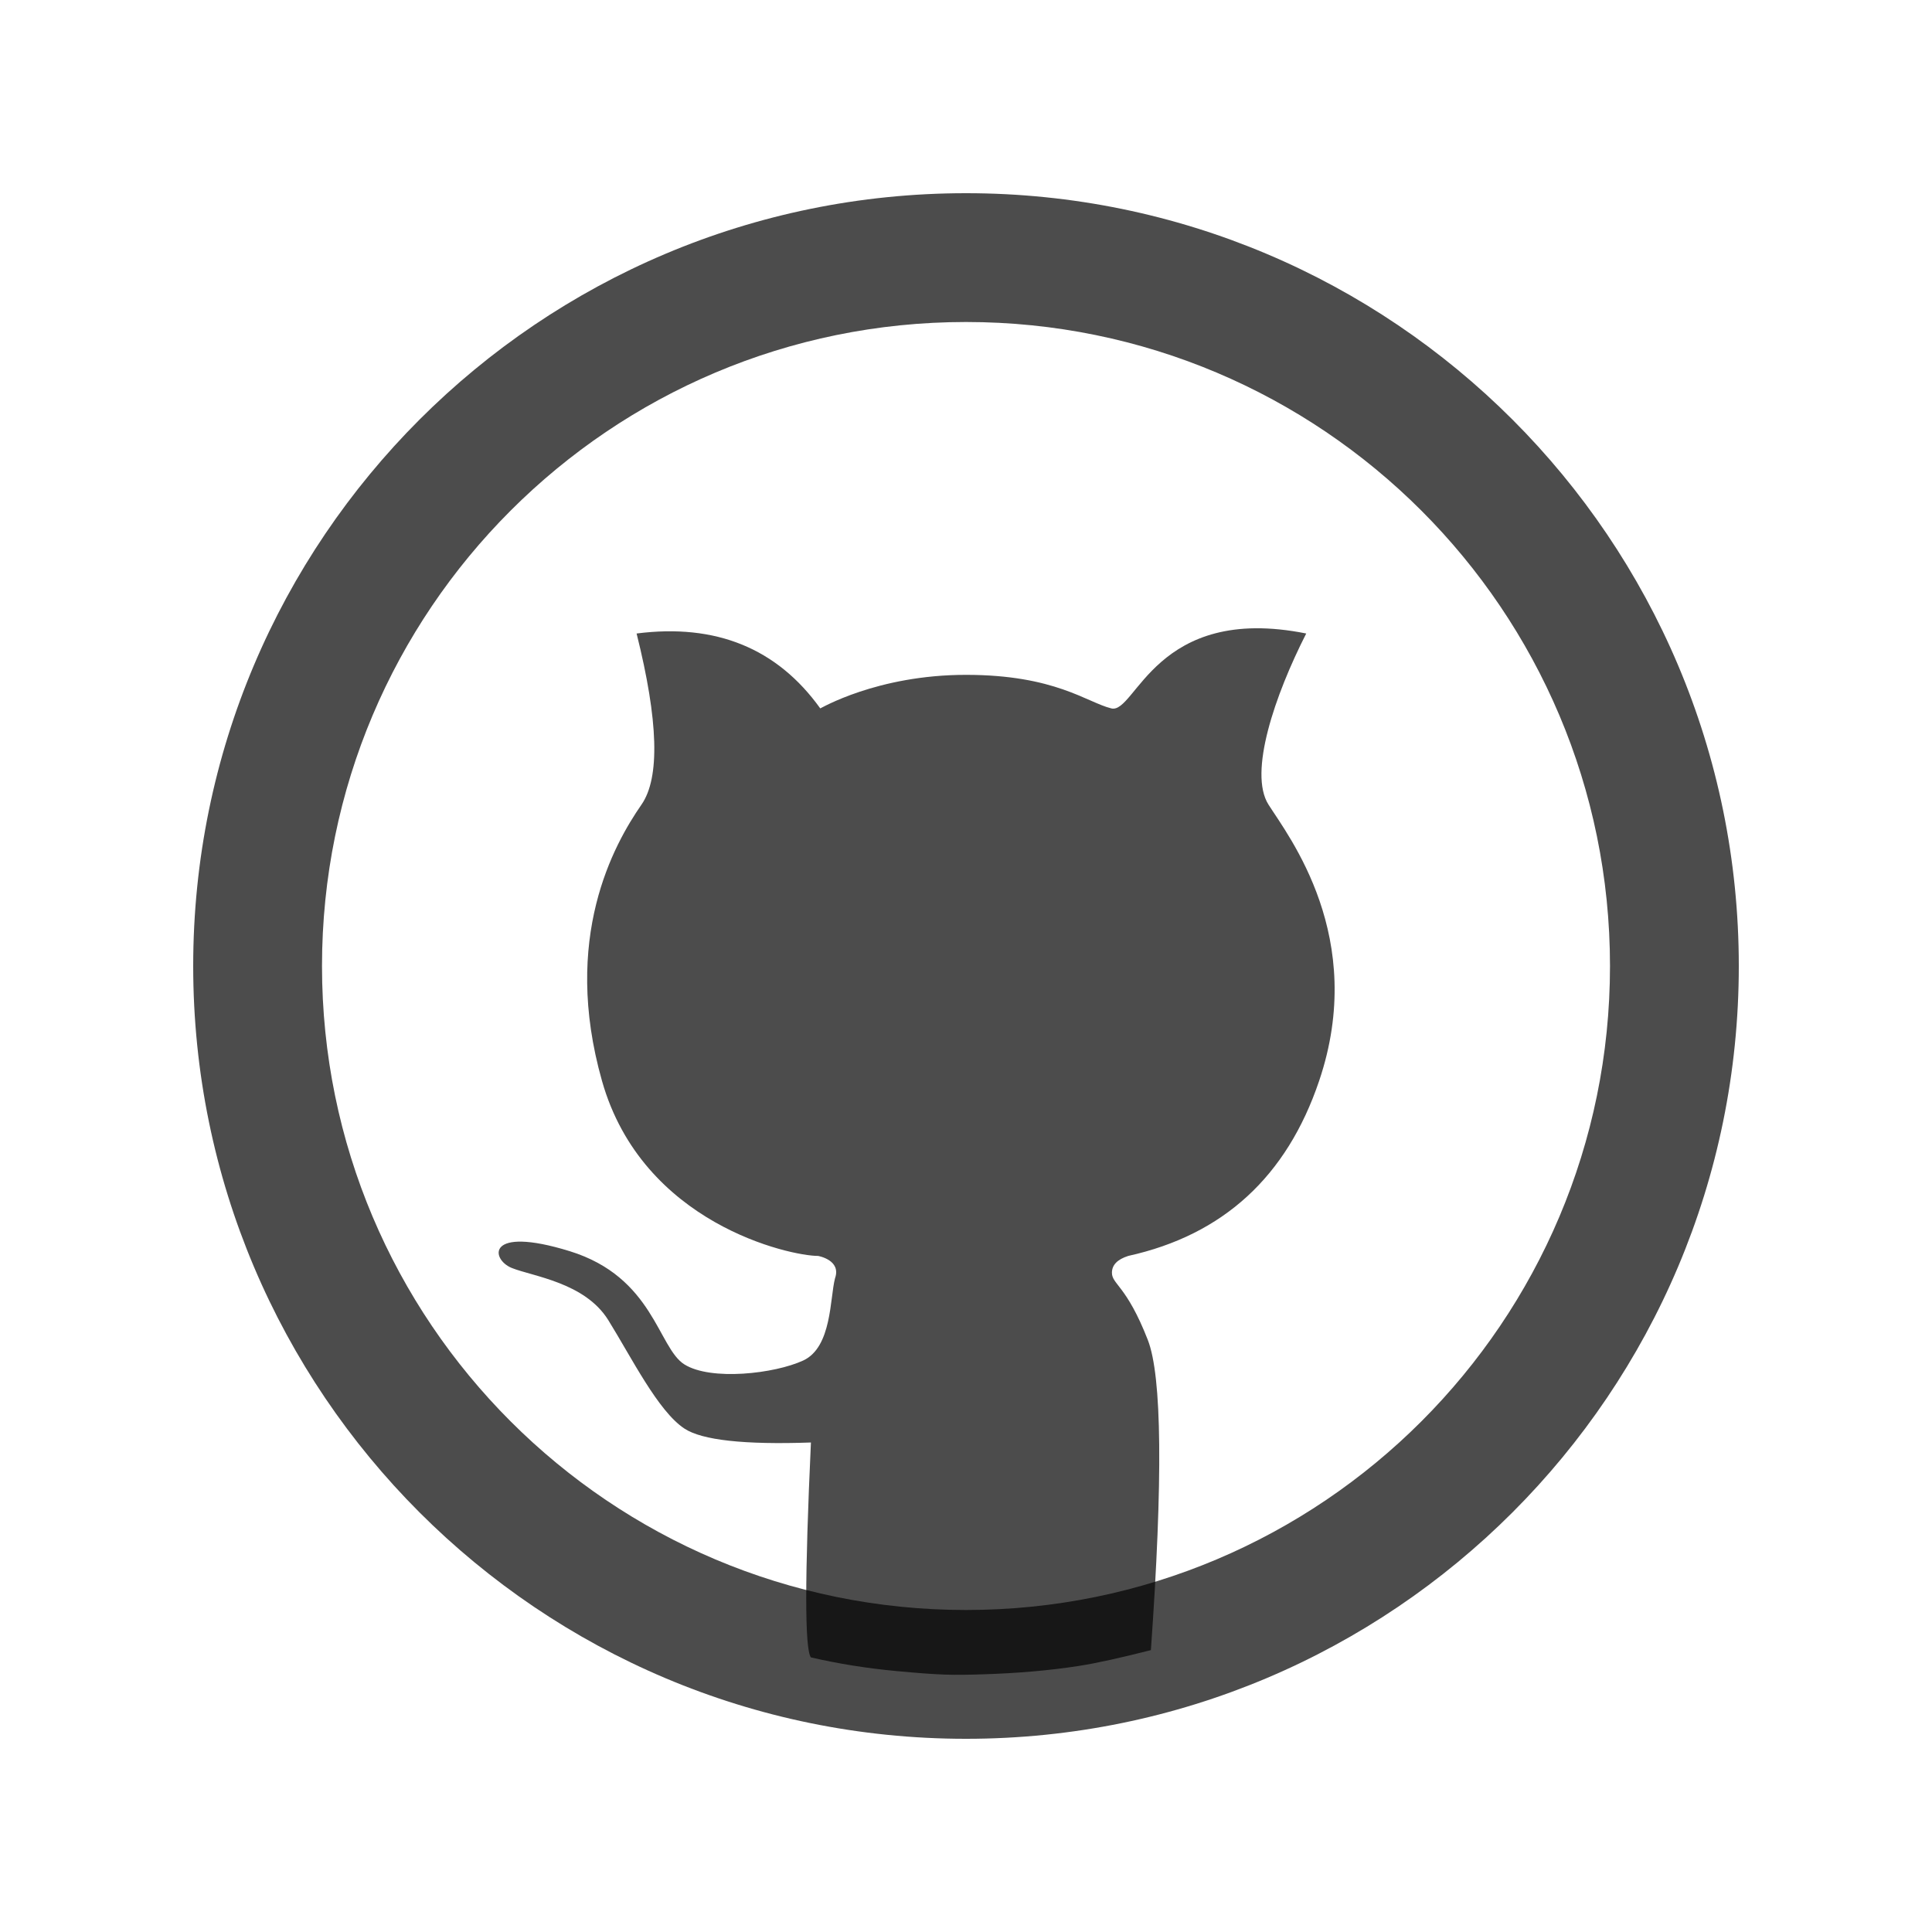
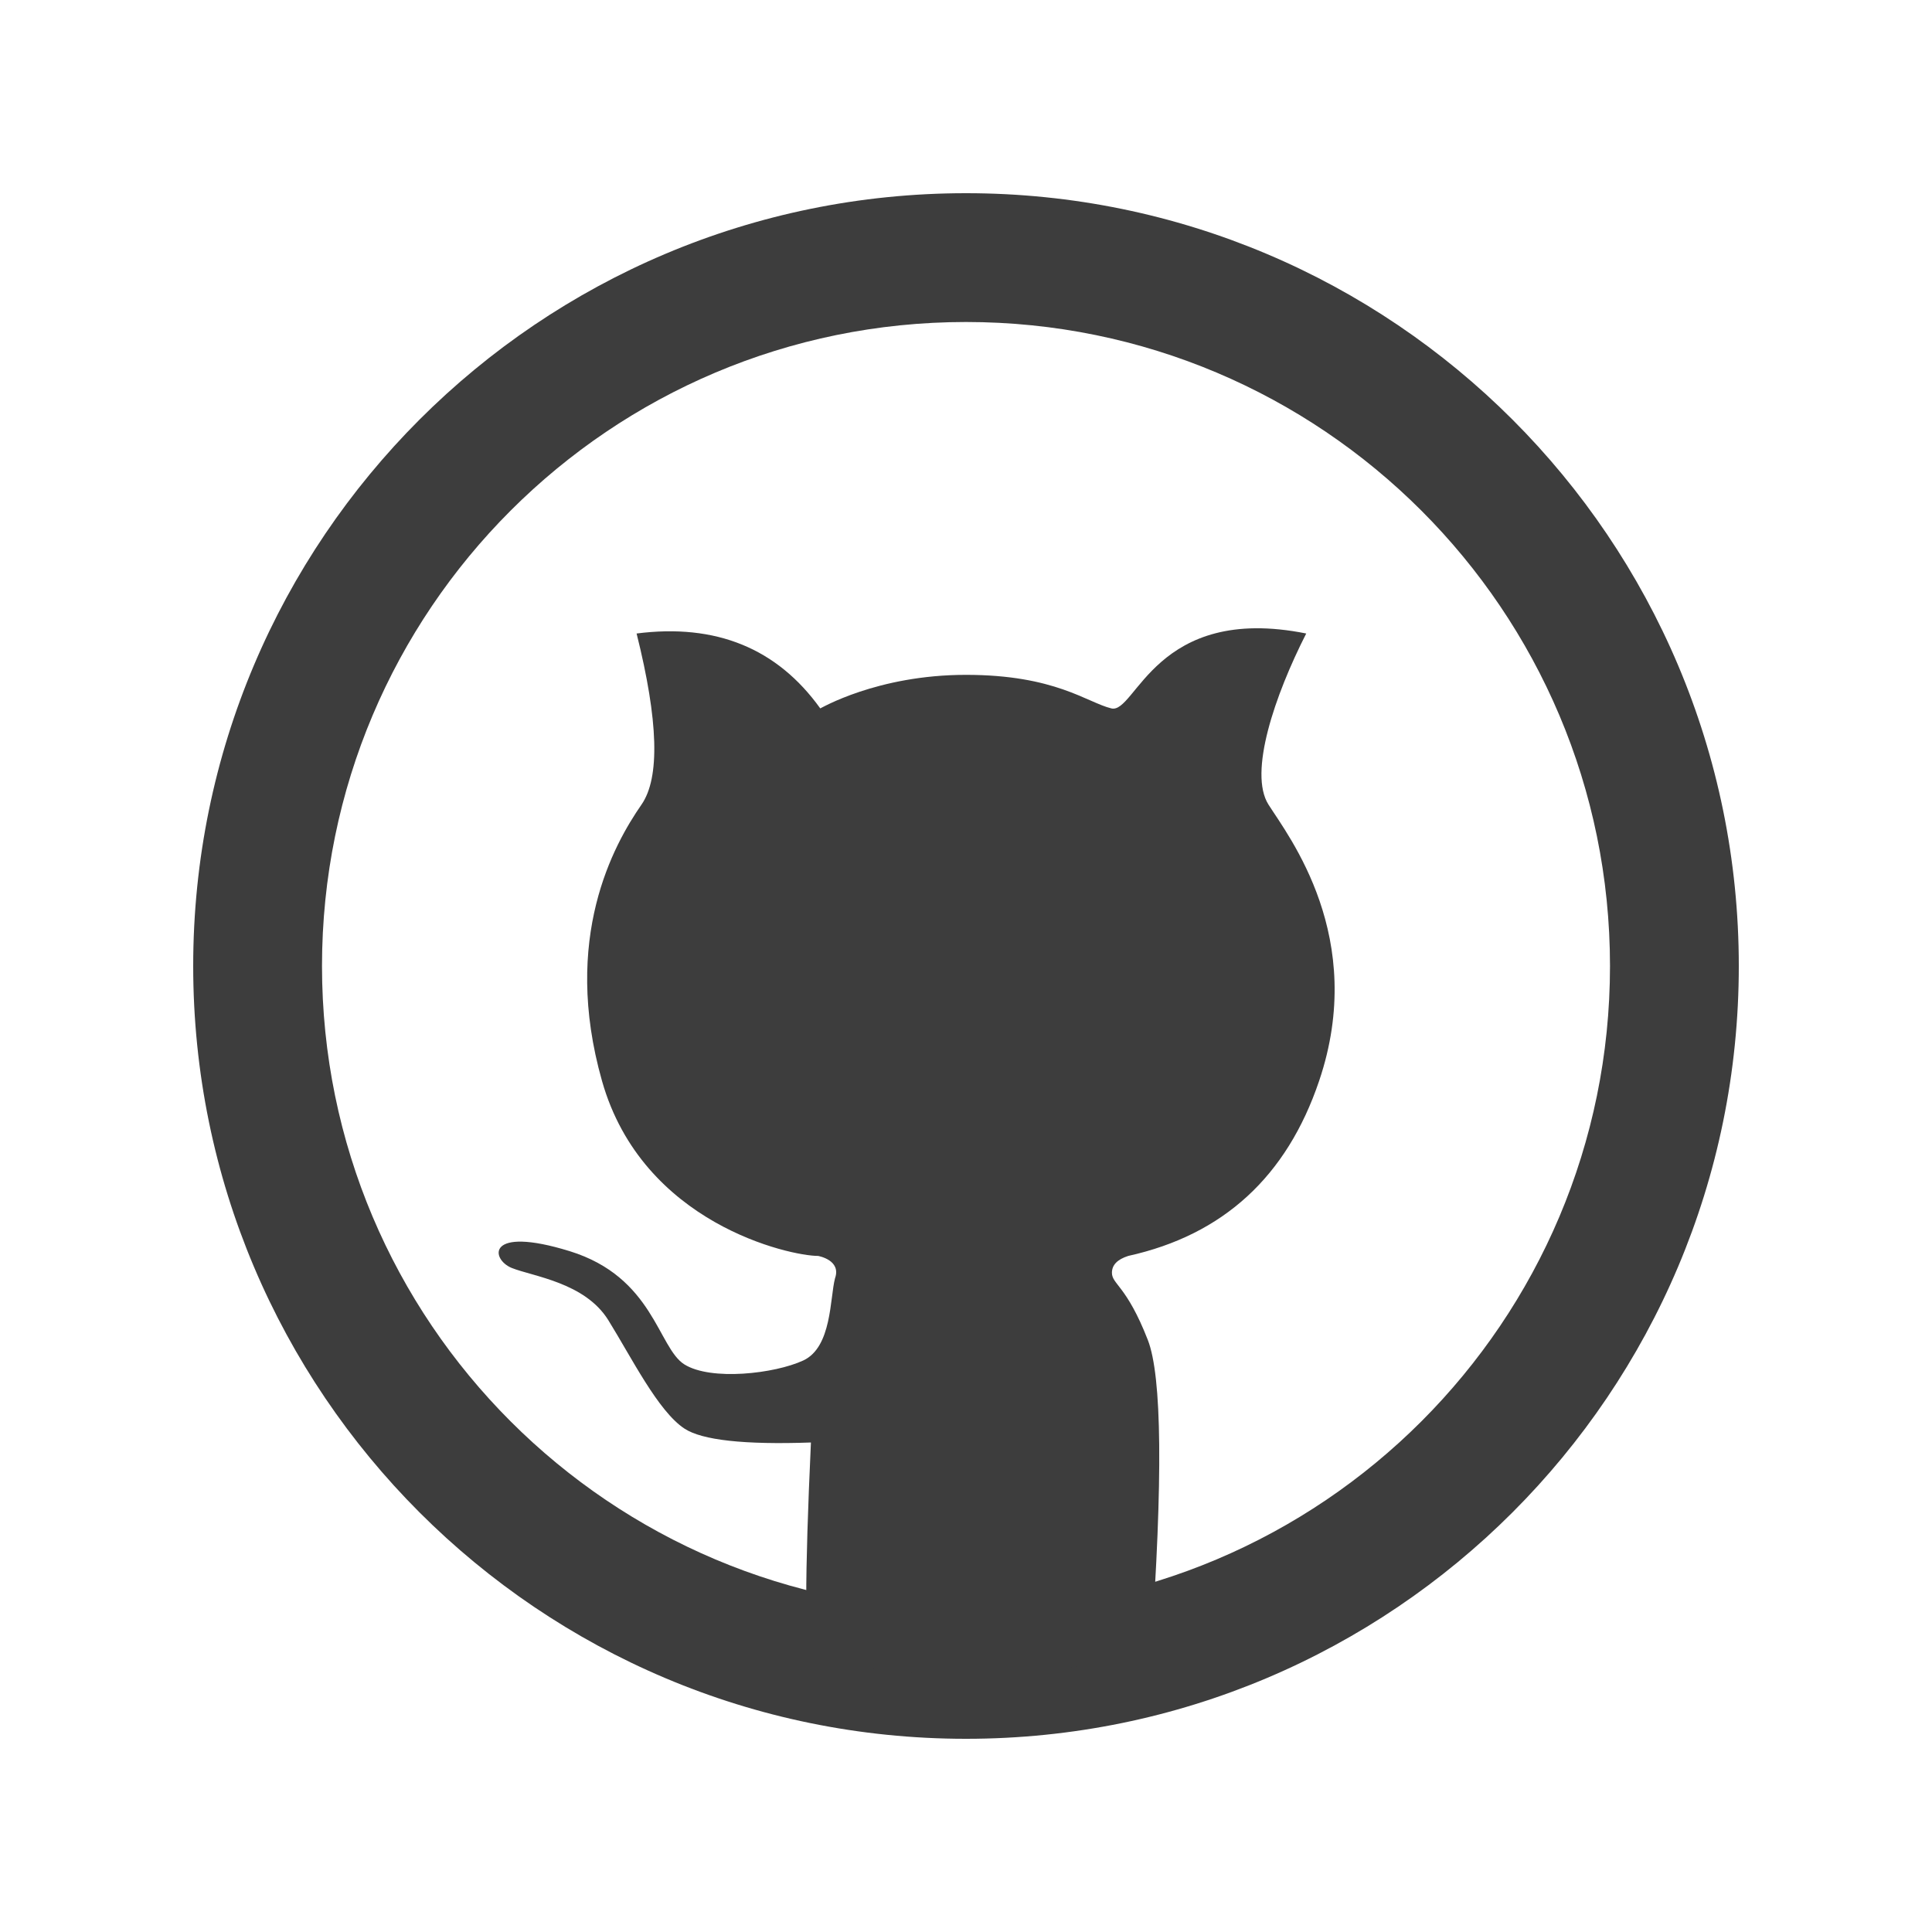
<svg xmlns="http://www.w3.org/2000/svg" viewBox="-3 -3 30 30">
-   <path fill-rule="evenodd" clip-rule="evenodd" d="M12 2C6.477 2 2 6.477 2 12C2 17.523 6.477 22 12 22C17.523 22 22 17.523 22 12C22 6.477 17.523 2 12 2ZM0 12C0 5.373 5.373 0 12 0C18.627 0 24 5.373 24 12C24 18.627 18.627 24 12 24C5.373 24 0 18.627 0 12Z" fill="rgba(0,0,0,0.7)" stroke="none" />
-   <path fill-rule="evenodd" clip-rule="evenodd" d="M9.592 22.736C9.495 22.611 9.495 21.499 9.592 19.399C8.556 19.435 7.901 19.363 7.628 19.183C7.219 18.914 6.808 18.083 6.445 17.498C6.081 16.913 5.273 16.82 4.947 16.689C4.621 16.558 4.539 16.025 5.846 16.428C7.152 16.832 7.216 17.93 7.628 18.187C8.04 18.444 9.026 18.332 9.472 18.126C9.919 17.92 9.886 17.154 9.966 16.85C10.067 16.567 9.712 16.504 9.704 16.502C9.268 16.502 6.977 16.004 6.348 13.785C5.719 11.567 6.529 10.117 6.961 9.494C7.25 9.078 7.224 8.193 6.885 6.837C8.117 6.679 9.067 7.067 9.737 8C9.737 8.005 10.614 7.479 12 7.479C13.386 7.479 13.878 7.908 14.257 8C14.636 8.092 14.94 6.367 17.283 6.837C16.794 7.798 16.384 9 16.697 9.494C17.01 9.987 18.237 11.557 17.483 13.785C16.981 15.271 15.993 16.176 14.519 16.502C14.35 16.556 14.266 16.643 14.266 16.763C14.266 16.943 14.494 16.962 14.823 17.806C15.043 18.368 15.059 19.974 14.871 22.623C14.395 22.744 14.025 22.826 13.761 22.867C13.292 22.941 12.784 22.982 12.283 22.998C11.783 23.014 11.61 23.012 10.918 22.948C10.458 22.905 10.015 22.834 9.592 22.736Z" fill="rgba(0,0,0,0.7)" stroke="none" />
+   <path fill-rule="evenodd" clip-rule="evenodd" d="M12 2C6.477 2 2 6.477 2 12C2 17.523 6.477 22 12 22C17.523 22 22 17.523 22 12C22 6.477 17.523 2 12 2ZM0 12C0 5.373 5.373 0 12 0C18.627 0 24 5.373 24 12C24 18.627 18.627 24 12 24C5.373 24 0 18.627 0 12Z" fill="#3D3D3D" stroke="none" />
+   <path fill-rule="evenodd" clip-rule="evenodd" d="M9.592 22.736C9.495 22.611 9.495 21.499 9.592 19.399C8.556 19.435 7.901 19.363 7.628 19.183C7.219 18.914 6.808 18.083 6.445 17.498C6.081 16.913 5.273 16.82 4.947 16.689C4.621 16.558 4.539 16.025 5.846 16.428C7.152 16.832 7.216 17.93 7.628 18.187C8.04 18.444 9.026 18.332 9.472 18.126C9.919 17.92 9.886 17.154 9.966 16.85C10.067 16.567 9.712 16.504 9.704 16.502C9.268 16.502 6.977 16.004 6.348 13.785C5.719 11.567 6.529 10.117 6.961 9.494C7.25 9.078 7.224 8.193 6.885 6.837C8.117 6.679 9.067 7.067 9.737 8C9.737 8.005 10.614 7.479 12 7.479C13.386 7.479 13.878 7.908 14.257 8C14.636 8.092 14.94 6.367 17.283 6.837C16.794 7.798 16.384 9 16.697 9.494C17.01 9.987 18.237 11.557 17.483 13.785C16.981 15.271 15.993 16.176 14.519 16.502C14.35 16.556 14.266 16.643 14.266 16.763C14.266 16.943 14.494 16.962 14.823 17.806C15.043 18.368 15.059 19.974 14.871 22.623C14.395 22.744 14.025 22.826 13.761 22.867C13.292 22.941 12.784 22.982 12.283 22.998C11.783 23.014 11.61 23.012 10.918 22.948C10.458 22.905 10.015 22.834 9.592 22.736Z" fill="#3D3D3D" stroke="none" />
</svg>
